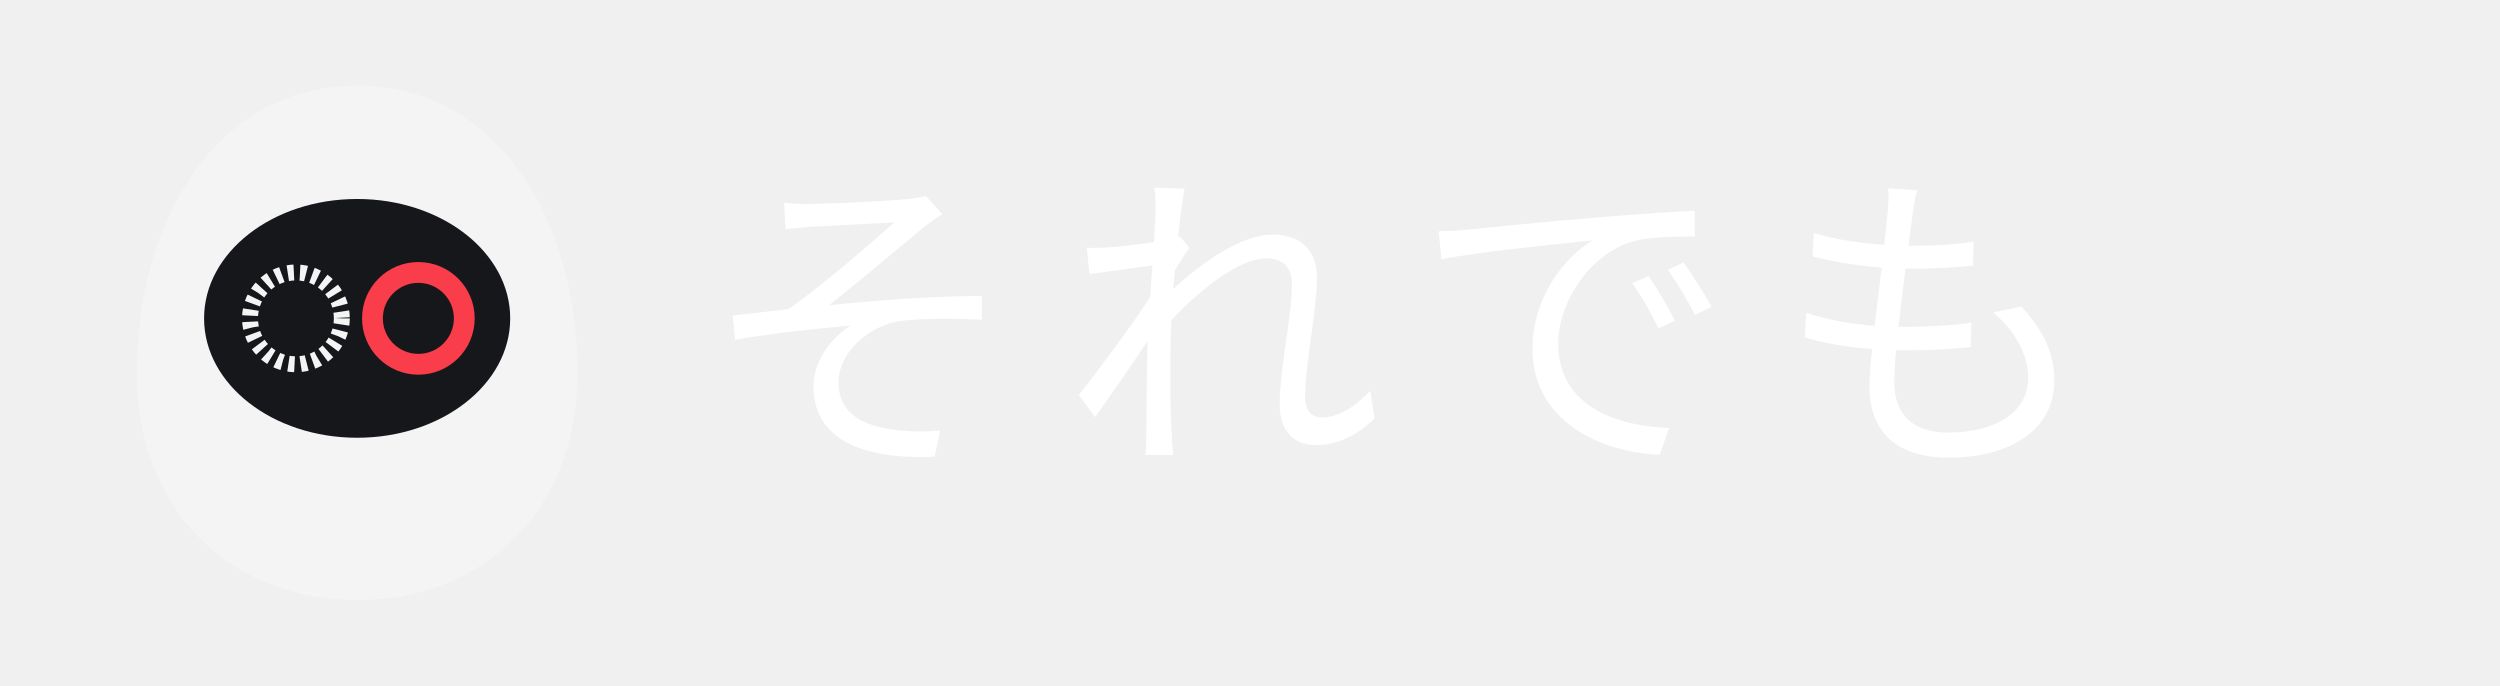
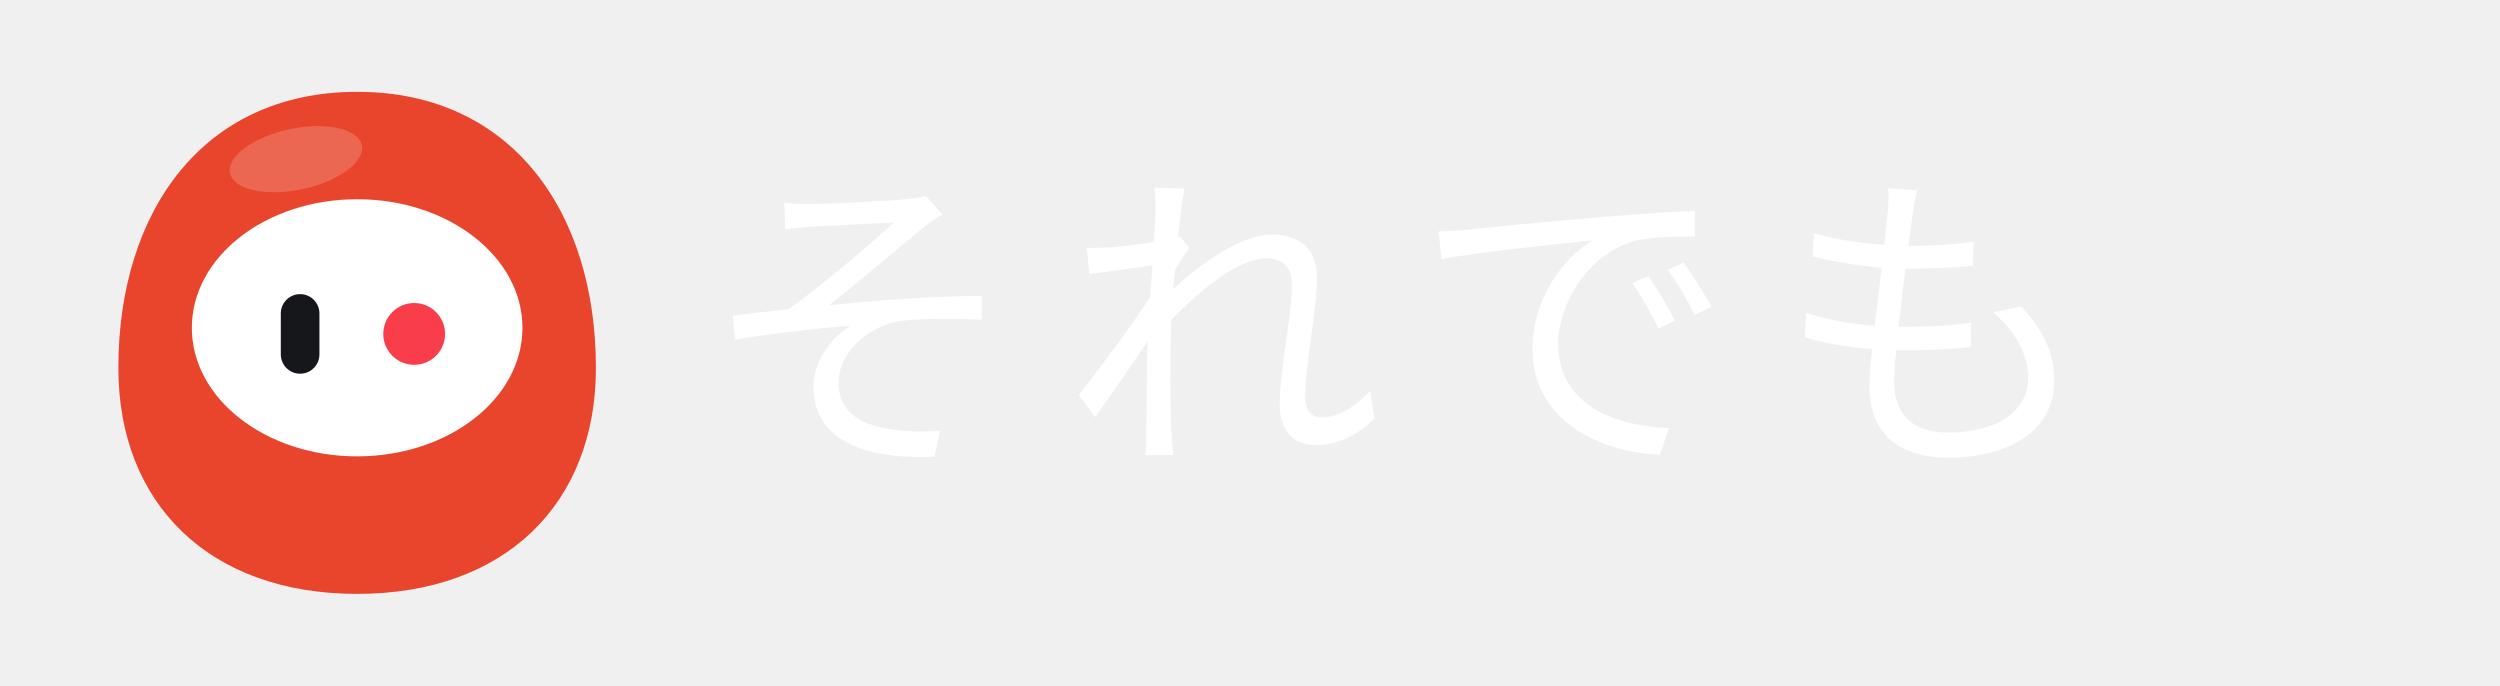
<svg xmlns="http://www.w3.org/2000/svg" width="1750" height="480" viewBox="0 0 1750 480">
-   <g transform="translate(250 240) scale(4.2857) translate(-50 -50)">
-     <path d="M50 8C73 8 86 30 86 55C86 77 71 92 50 92C29 92 14 77 14 55C14 30 27 8 50 8Z" fill="#f4f4f5" />
-     <path d="M25 46a25 19.5 0 1 0 50 0a25 19.5 0 1 0 -50 0Z" fill="#16171b" />
-     <circle cx="60" cy="46" r="7.5" fill="none" stroke="#fa3d4a" stroke-width="3.4" />
-     <circle cx="40" cy="46" r="7.5" fill="none" stroke="#f4f4f5" stroke-width="2.6" pathLength="20" stroke-dasharray="1 1" />
+   <g transform="translate(250 240) scale(4.2857) translate(-50 -52)">
+     <path d="M50 11C75.3 11 89 30.68 89 56.1C89 78.24 74.18 93 50 93C25.82 93 11 78.24 11 56.1C11 30.68 24.7 11 50 11Z" fill="#E8452C" />
+     <ellipse cx="40" cy="22" rx="11" ry="5" fill="#FFFFFF" opacity="0.18" transform="rotate(-12 40 22)" />
+     <ellipse cx="50" cy="49.54" rx="27" ry="21" fill="#FFFFFF" transform="rotate(0 50 49.54)" />
+     <rect x="37.531" y="44.04" width="6.309" height="13" rx="3.154" fill="#16171B" transform="rotate(0 40.686 50.54)" />
+     <circle cx="59.314" cy="50.54" r="5.047" fill="#FA3D4A" />
  </g>
  <path d="m 548.95,141.925 0.9,18.45 c 4.725,-0.45 11.475,-1.125 17.1,-1.575 9.675,-0.675 49.275,-2.475 59.175,-3.15 -14.175,12.6 -49.95,43.875 -74.25,60.75 -11.475,1.35 -26.775,3.15 -38.925,4.5 l 1.575,16.875 c 27,-4.5 56.925,-7.875 81,-9.9 -11.475,6.975 -26.1,23.175 -26.1,42.525 0,34.425 29.925,51.75 84.825,49.275 l 3.825,-18.225 c -8.1,0.675 -19.125,1.125 -32.4,-0.675 -20.475,-2.7 -38.7,-10.35 -38.7,-33.075 0,-21.15 21.375,-39.825 43.2,-42.975 13.5,-1.8 35.1,-2.025 57.15,-0.9 v -16.65 c -32.4,0 -72.9,2.925 -107.1,6.525 18,-14.175 50.625,-41.4 67.275,-55.35 3.15,-2.475 9,-6.525 12.15,-8.325 L 648.175,137.2 c -2.7,0.675 -6.975,1.575 -12.15,2.025 -13.05,1.575 -59.4,3.6 -69.3,3.6 -6.75,0 -12.375,-0.225 -17.775,-0.9 z M 808.925,148 807.8,169.375 c -11.7,2.025 -24.975,3.375 -32.4,3.825 -5.4,0.225 -9.675,0.45 -14.625,0.225 l 1.8,18.45 44.1,-6.075 -1.575,22.275 c -11.25,17.55 -37.35,52.65 -49.95,68.4 L 766.625,292 c 10.8,-15.3 25.65,-36.675 36.675,-53.1 l -0.225,8.775 c -0.45,24.525 -0.45,36 -0.675,57.6 0,3.6 -0.225,9.225 -0.675,13.275 H 821.3 c -0.45,-4.05 -0.9,-9.675 -1.125,-13.725 -1.125,-20.025 -0.9,-33.75 -0.9,-54.225 0,-8.1 0.225,-17.1 0.675,-26.55 20.7,-22.05 47.925,-43.2 66.15,-43.2 11.475,0 18.225,5.4 18.225,18.45 0,22.05 -8.55,58.95 -8.55,83.925 0,18.675 10.125,28.35 24.975,28.35 15.3,0 29.475,-6.75 41.4,-18.675 l -2.925,-19.35 c -11.475,12.15 -23.175,18.675 -33.975,18.675 -8.1,0 -11.7,-6.3 -11.7,-13.725 0,-22.95 8.325,-61.65 8.325,-84.15 0,-18.225 -10.35,-30.15 -31.275,-30.15 -22.725,0 -51.75,21.825 -69.3,38.025 l 1.125,-13.05 c 3.375,-5.625 7.2,-11.7 10.125,-15.75 l -6.525,-7.875 -1.35,0.45 c 1.575,-15.75 3.375,-28.35 4.5,-33.975 l -21.15,-0.675 c 0.9,5.625 0.9,11.7 0.9,16.65 z m 198.1,13.95 2.025,19.575 c 24.3,-5.175 81.675,-10.575 105.75,-13.275 -20.7,12.375 -42.075,40.95 -42.075,76.05 0,50.175 47.475,72.45 89.1,74.025 l 6.525,-18.675 c -36.675,-1.35 -77.625,-15.3 -77.625,-59.175 0,-26.775 19.575,-60.975 51.525,-71.325 11.475,-3.375 31.275,-3.6 44.1,-3.6 v -18 c -15.075,0.675 -36.225,2.025 -60.75,4.05 -41.4,3.375 -83.925,7.65 -98.55,9.225 -4.275,0.45 -11.475,0.9 -20.025,1.125 z m 146.925,31.275 -11.475,4.95 c 6.75,9.225 13.275,20.925 18.45,31.725 l 11.475,-5.4 c -4.725,-9.9 -13.275,-23.85 -18.45,-31.275 z m 24.525,-9.45 -11.025,5.175 c 6.975,9.45 13.5,20.475 18.9,31.5 l 11.7,-5.625 c -5.175,-9.9 -14.175,-23.625 -19.575,-31.05 z m 85.825,35.1 -0.9,17.325 c 13.725,4.275 30.15,6.75 47.025,8.1 -1.125,10.575 -1.8,19.575 -1.8,25.875 0,36.9 24.525,50.175 55.125,50.175 44.55,0 74.25,-20.25 74.25,-53.775 0,-19.35 -7.425,-34.875 -22.95,-51.975 l -19.8,4.05 c 16.425,13.95 24.525,30.825 24.525,45.9 0,23.175 -21.825,38.25 -56.025,38.25 -25.65,0 -37.8,-13.5 -37.8,-35.325 0,-5.4 0.45,-13.275 1.35,-22.275 h 8.1 c 15.3,0 29.25,-0.675 44.1,-2.25 l 0.45,-17.1 c -15.75,2.25 -31.5,2.925 -46.8,2.925 h -4.275 l 4.95,-40.725 h 1.575 c 18.225,0 31.275,-0.675 45.675,-2.025 l 0.45,-16.875 c -13.05,2.025 -28.35,2.925 -45.675,2.925 l 3.15,-23.175 c 0.675,-4.95 1.35,-9.675 2.925,-15.75 l -20.25,-1.35 c 0.45,4.275 0.45,8.325 -0.225,15.975 l -2.475,23.625 c -16.65,-1.125 -35.1,-3.825 -49.275,-8.325 l -0.9,16.425 c 14.175,3.6 31.95,6.525 48.375,7.875 l -4.95,40.725 c -15.975,-1.35 -33.075,-4.05 -47.925,-9.225 z" fill="#ffffff" />
</svg>
